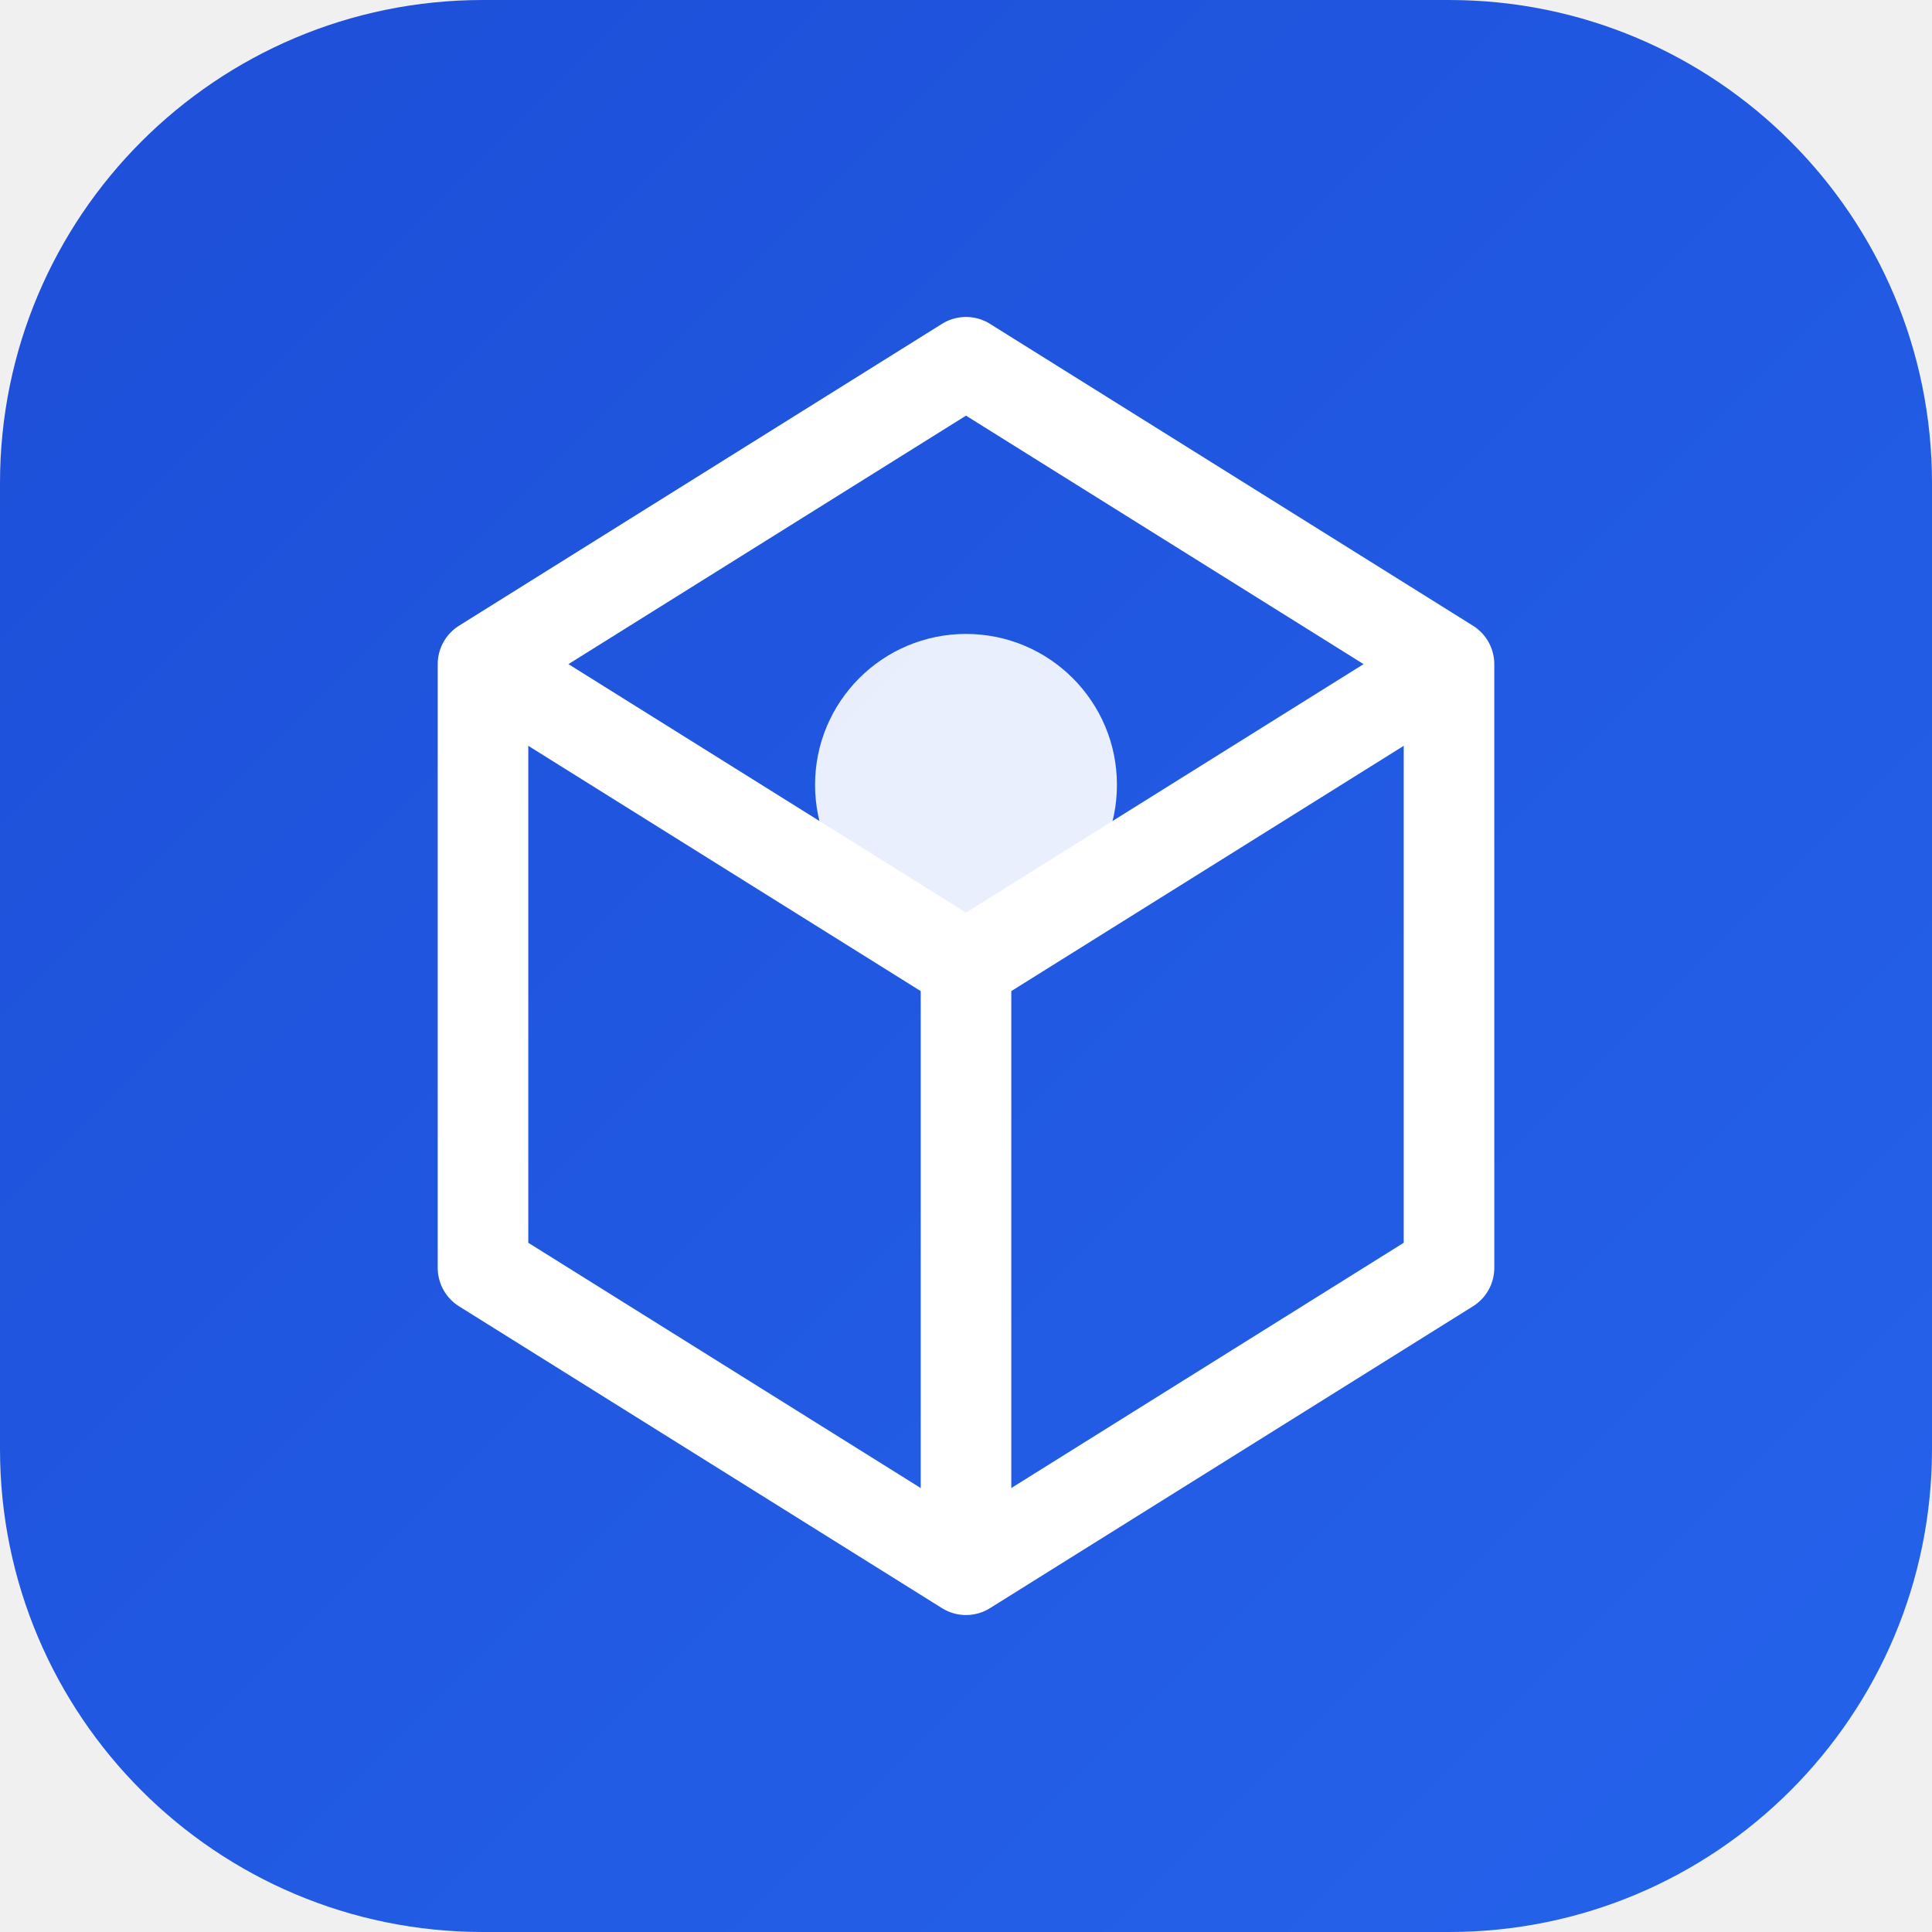
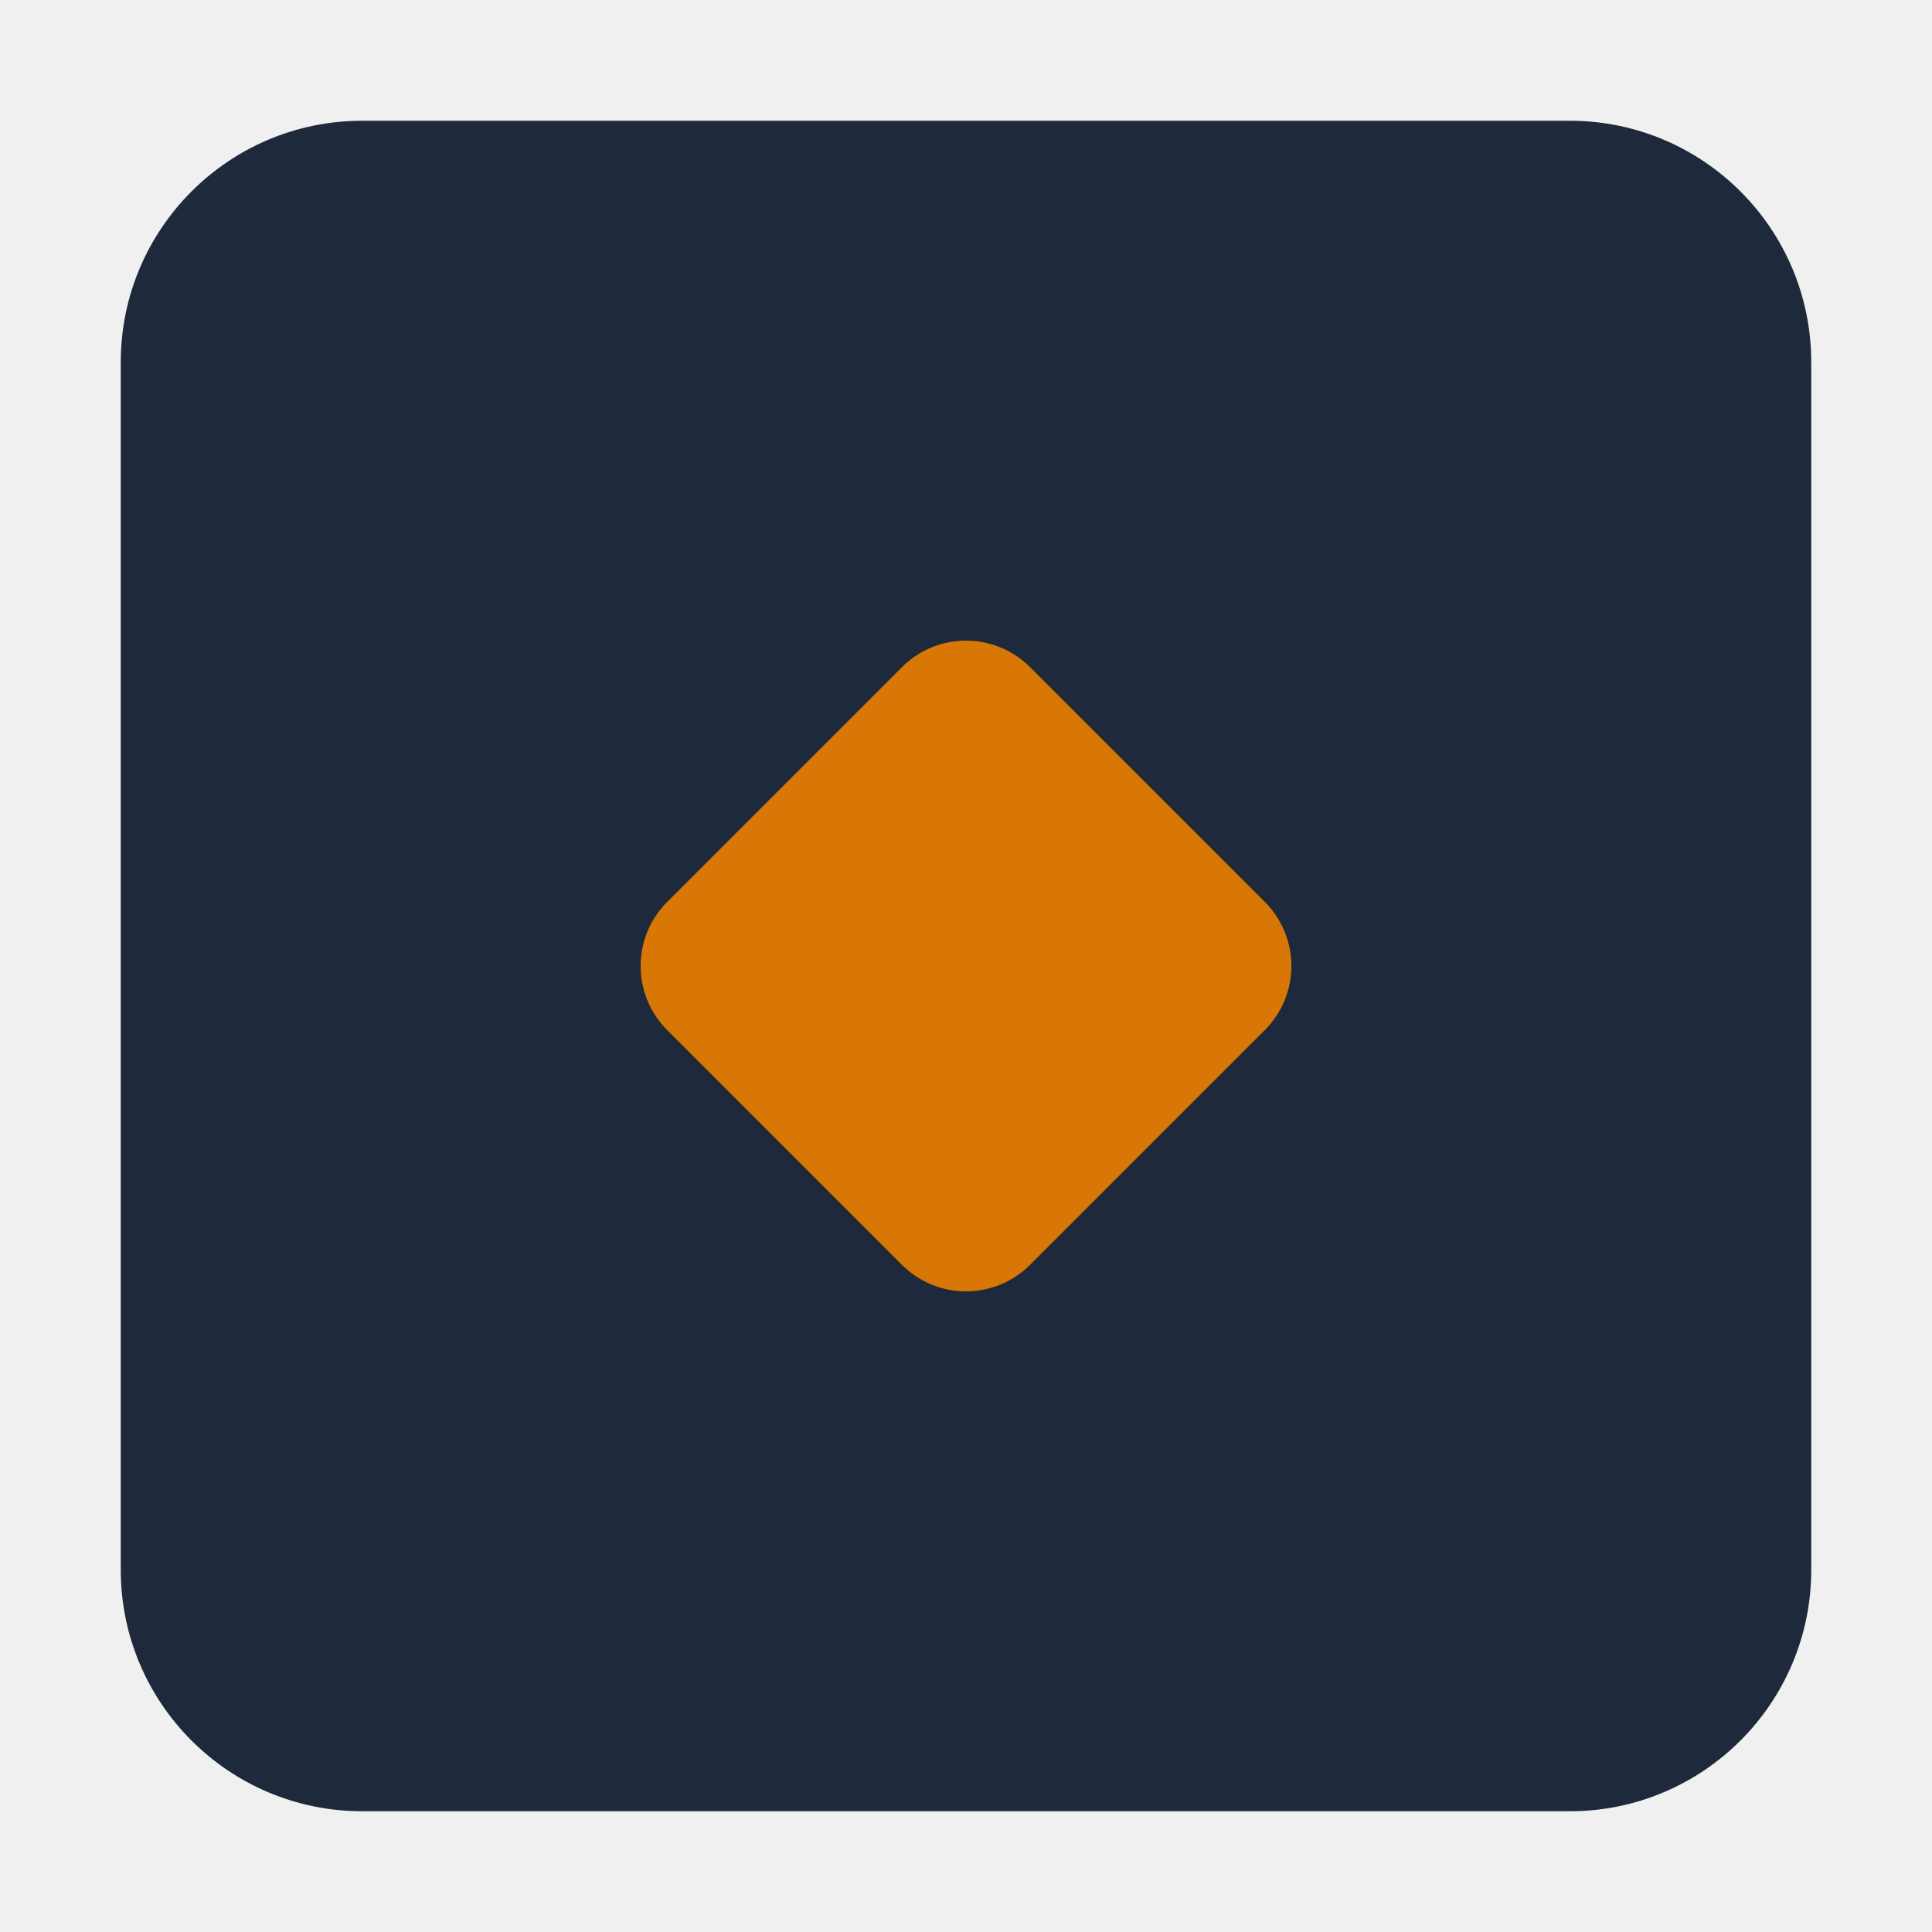
<svg xmlns="http://www.w3.org/2000/svg" width="32" height="32" viewBox="0 0 32 32" fill="none">
-   <rect width="32" height="32" rx="8" fill="url(#gradient-light)" />
-   <path d="M16 6L8 11v10l8 5 8-5V11L16 6z" stroke="#fff" stroke-width="1.5" fill="none" stroke-linejoin="round" />
-   <path d="M16 16v10M8 11l8 5 8-5" stroke="#fff" stroke-width="1.5" stroke-linejoin="round" />
-   <circle cx="16" cy="13" r="2.5" fill="#fff" opacity="0.9" />
-   <defs>
-     <linearGradient id="gradient-light" x1="0" y1="0" x2="32" y2="32" gradientUnits="userSpaceOnUse">
-       <stop stop-color="#1d4ed8" />
-       <stop offset="1" stop-color="#2563eb" />
-     </linearGradient>
-   </defs>
+   <rect x="2" y="2" width="28" height="28" rx="4" fill="#1e293b" />
+   <rect x="11.75" y="11.75" width="8.5" height="8.5" rx="1.5" transform="rotate(45 16 16)" fill="#d97706" />
</svg>
